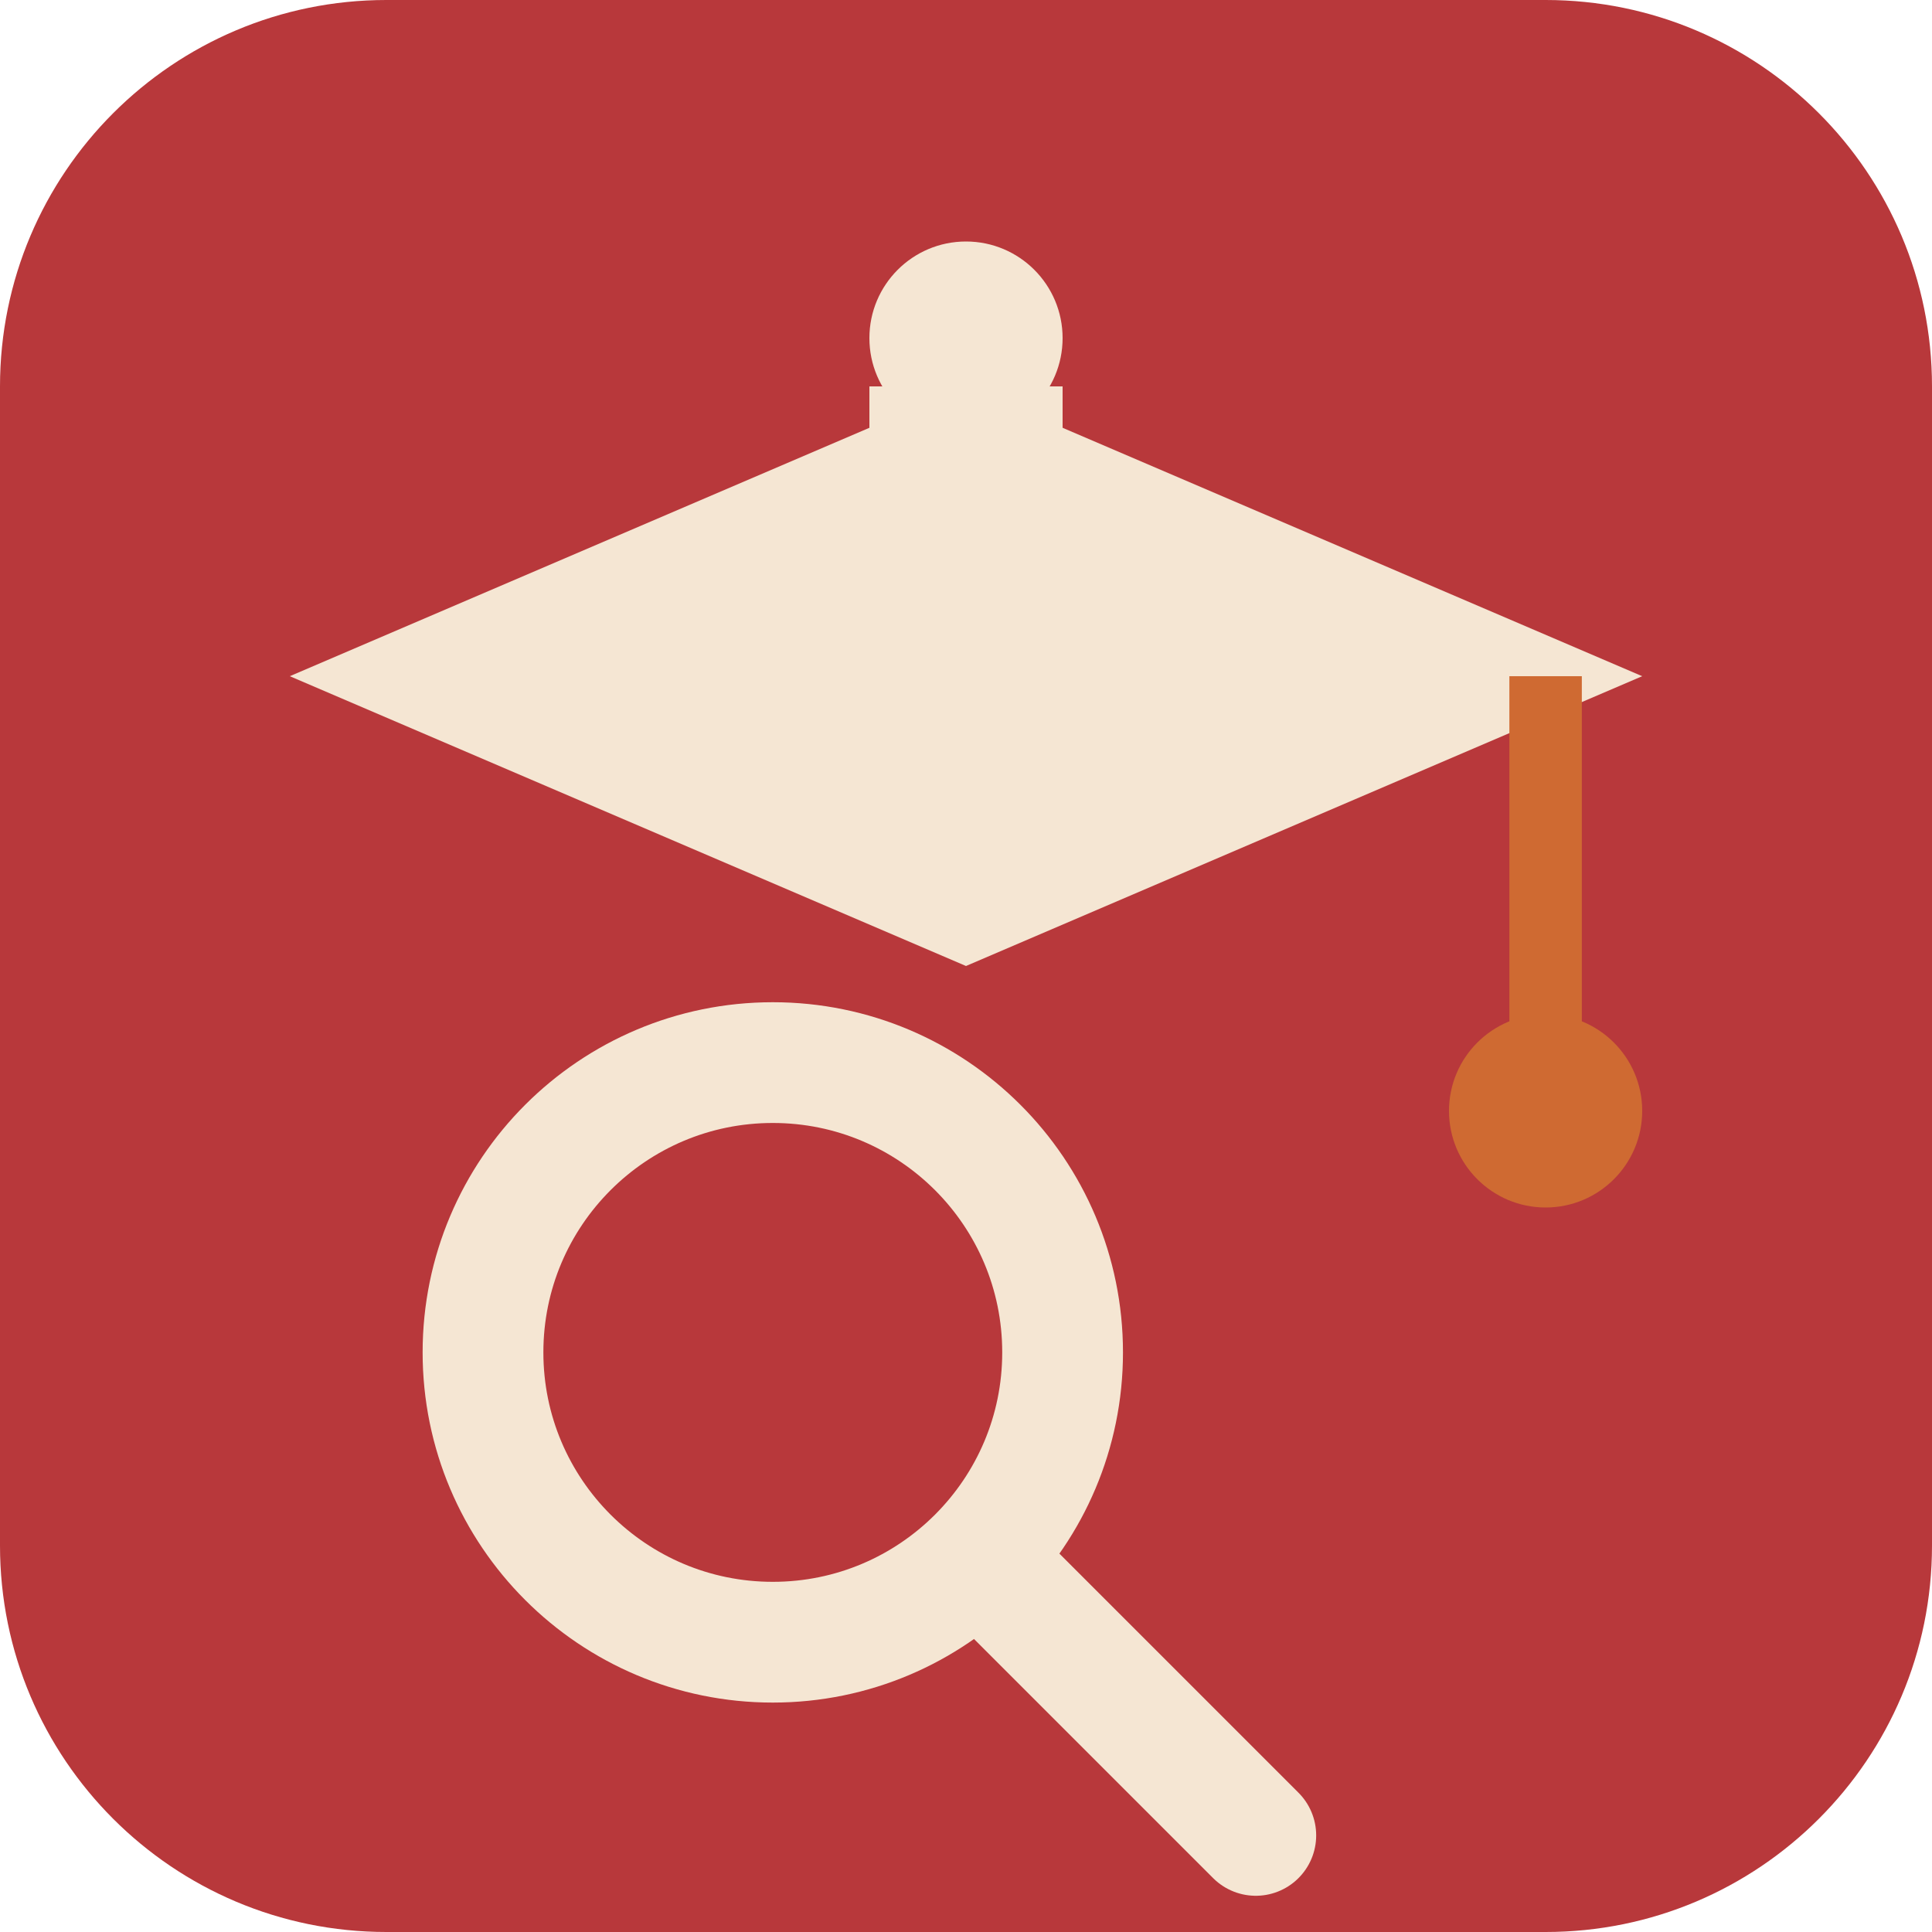
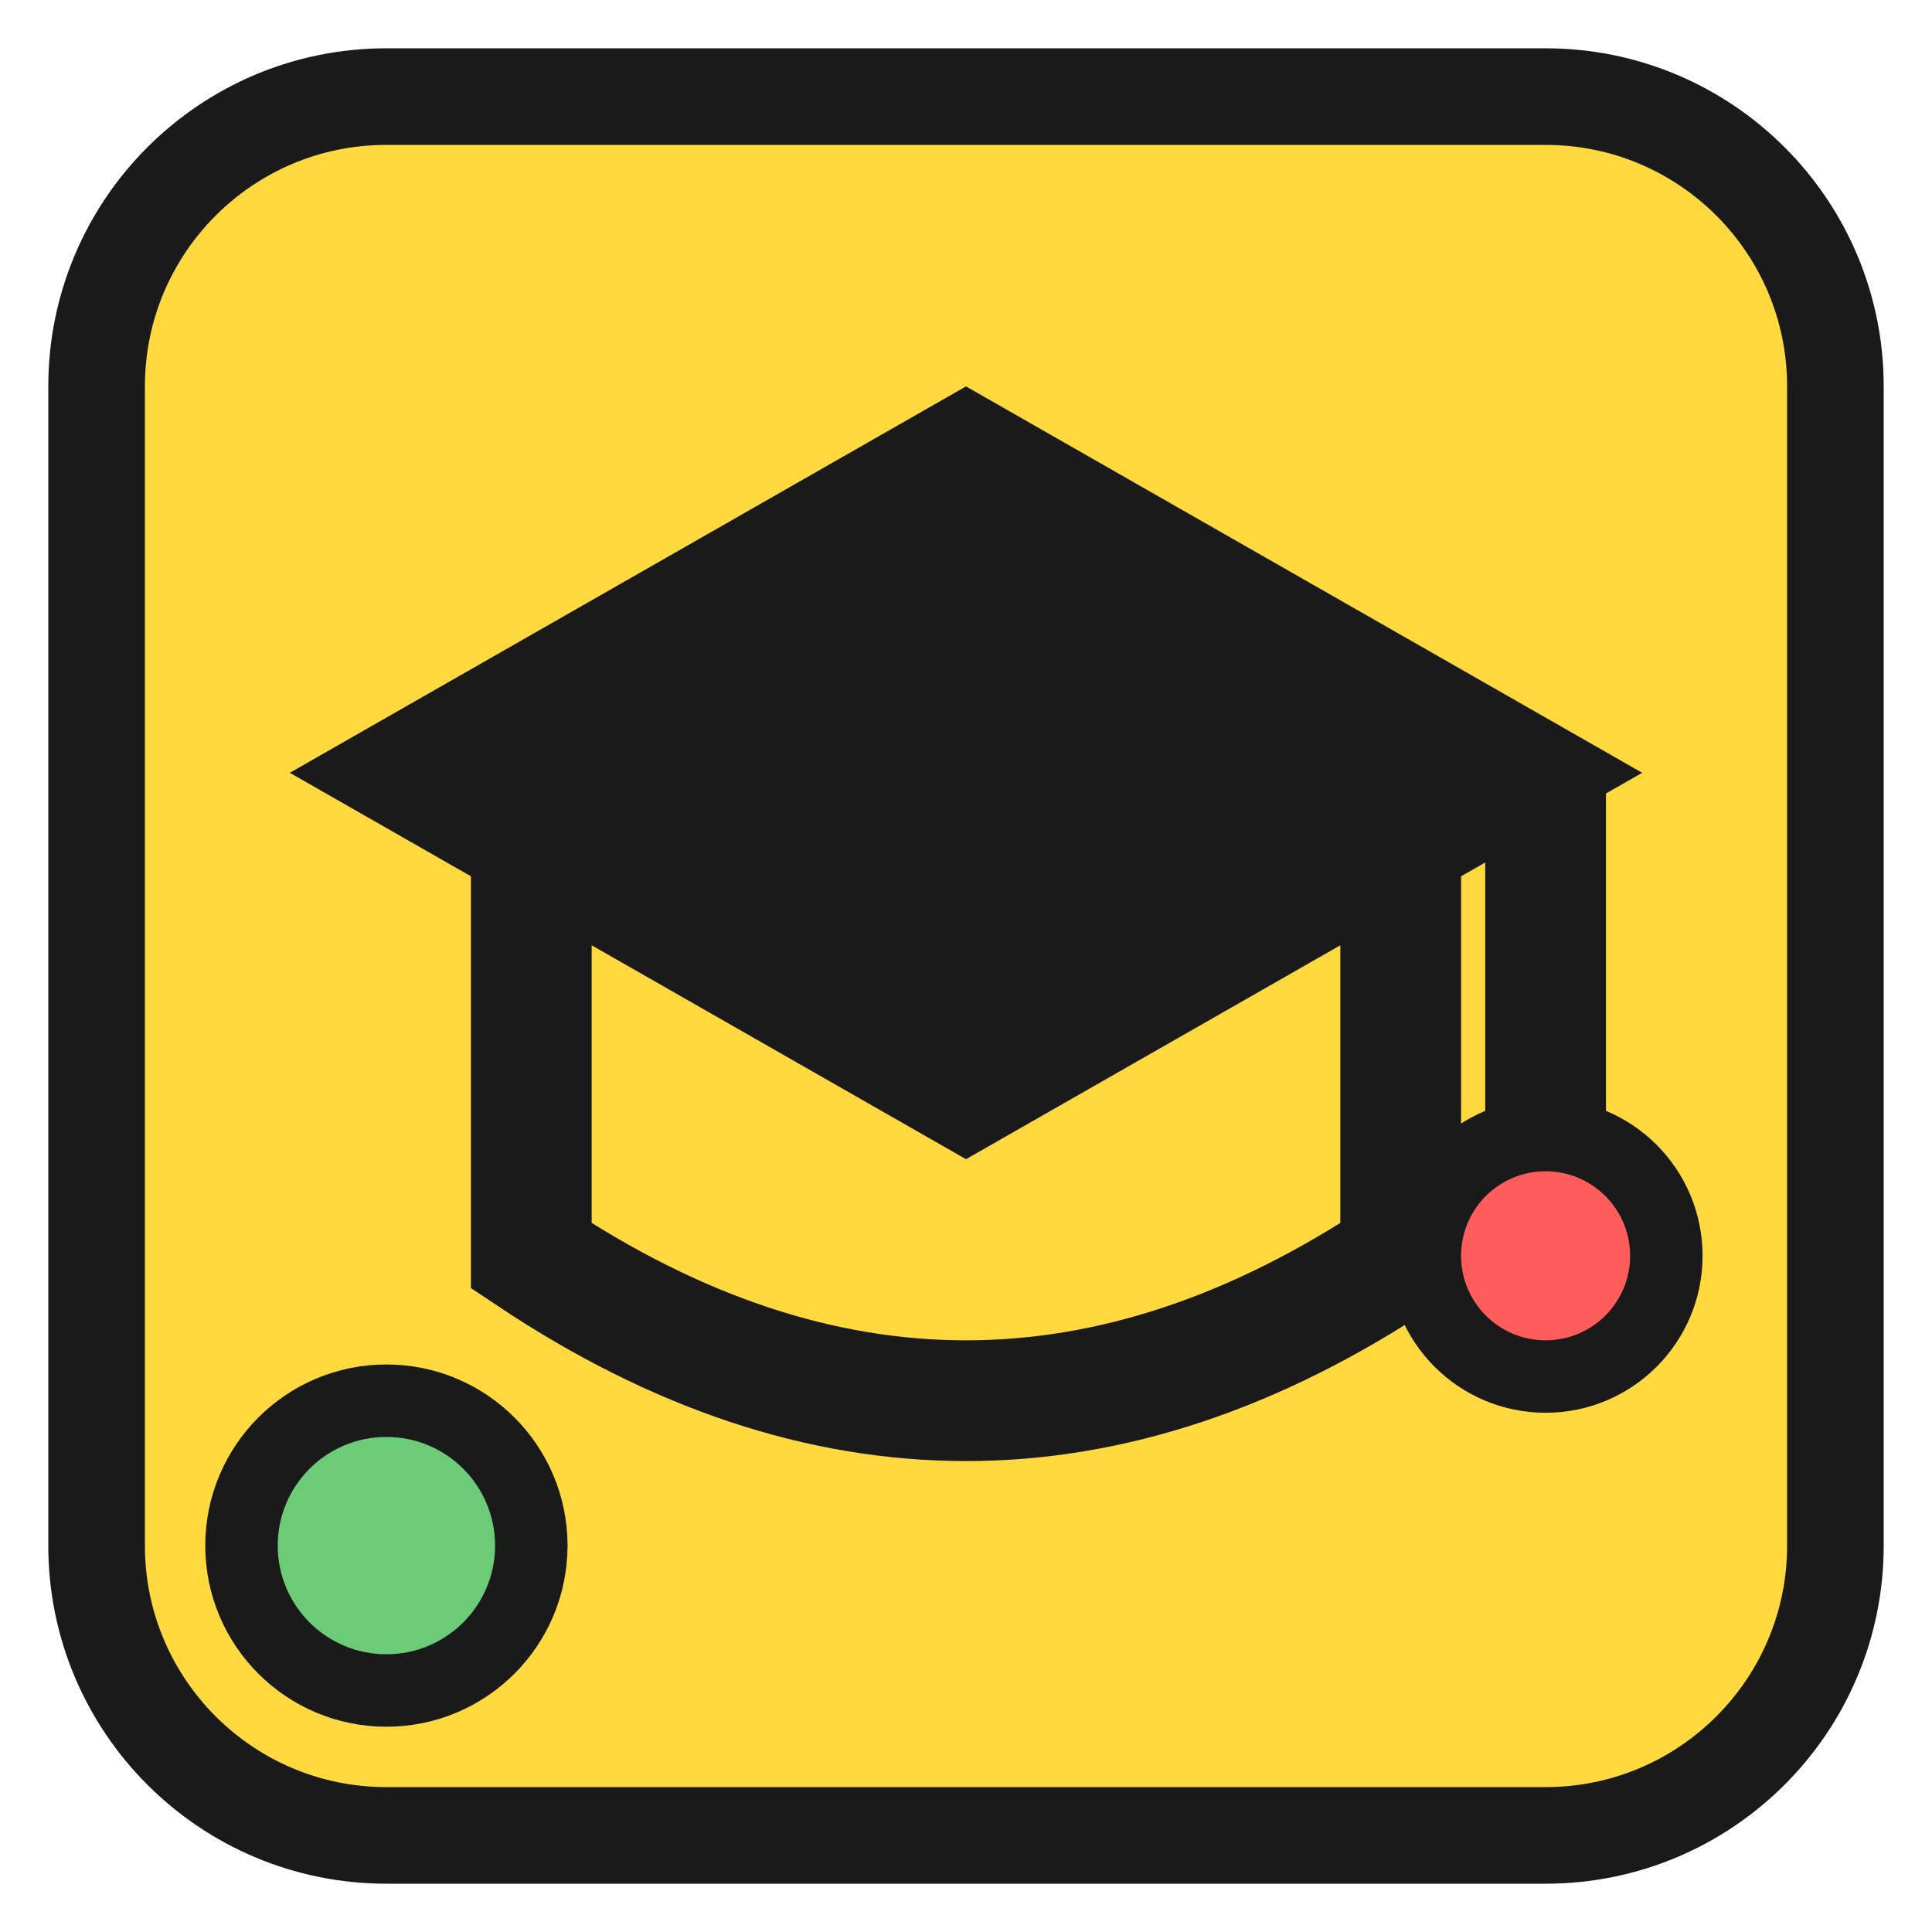
<svg xmlns="http://www.w3.org/2000/svg" viewBox="0 0 40 40">
-   <rect width="40" height="40" rx="8" fill="#b8383b" />
-   <polygon points="20,8 6,14 20,20 34,14" fill="#f5e6d3" />
-   <rect x="18" y="8" width="4" height="2" fill="#f5e6d3" />
-   <circle cx="20" cy="7" r="2" fill="#f5e6d3" />
-   <line x1="32" y1="14" x2="32" y2="22" stroke="#cf6a32" stroke-width="1.5" />
-   <circle cx="32" cy="23" r="2" fill="#cf6a32" />
-   <circle cx="16" cy="28" r="6" fill="none" stroke="#f5e6d3" stroke-width="2.5" />
-   <line x1="20.5" y1="32.5" x2="26" y2="38" stroke="#f5e6d3" stroke-width="2.5" stroke-linecap="round" />
-   <path d="M13,25 Q16,27 19,25 M13,28 Q16,30 19,28 M13,31 Q16,29 19,31" fill="none" stroke="#b8383b" stroke-width="1" stroke-linecap="round" />
+   <rect x="2" y="2" width="36" height="36" rx="6" fill="#ffd93d" stroke="#1a1a1a" stroke-width="2" />
+   <path d="M20 8 L6 16 L20 24 L34 16 Z" fill="#1a1a1a" />
+   <path d="M11 18 L11 26 Q20 32 29 26 L29 18" fill="none" stroke="#1a1a1a" stroke-width="2.5" stroke-linecap="round" />
+   <line x1="32" y1="16" x2="32" y2="24" stroke="#1a1a1a" stroke-width="2.5" />
+   <circle cx="32" cy="26" r="2.5" fill="#ff5c5c" stroke="#1a1a1a" stroke-width="1.5" />
+   <circle cx="8" cy="32" r="3" fill="#6bcb77" stroke="#1a1a1a" stroke-width="1.5" />
</svg>
